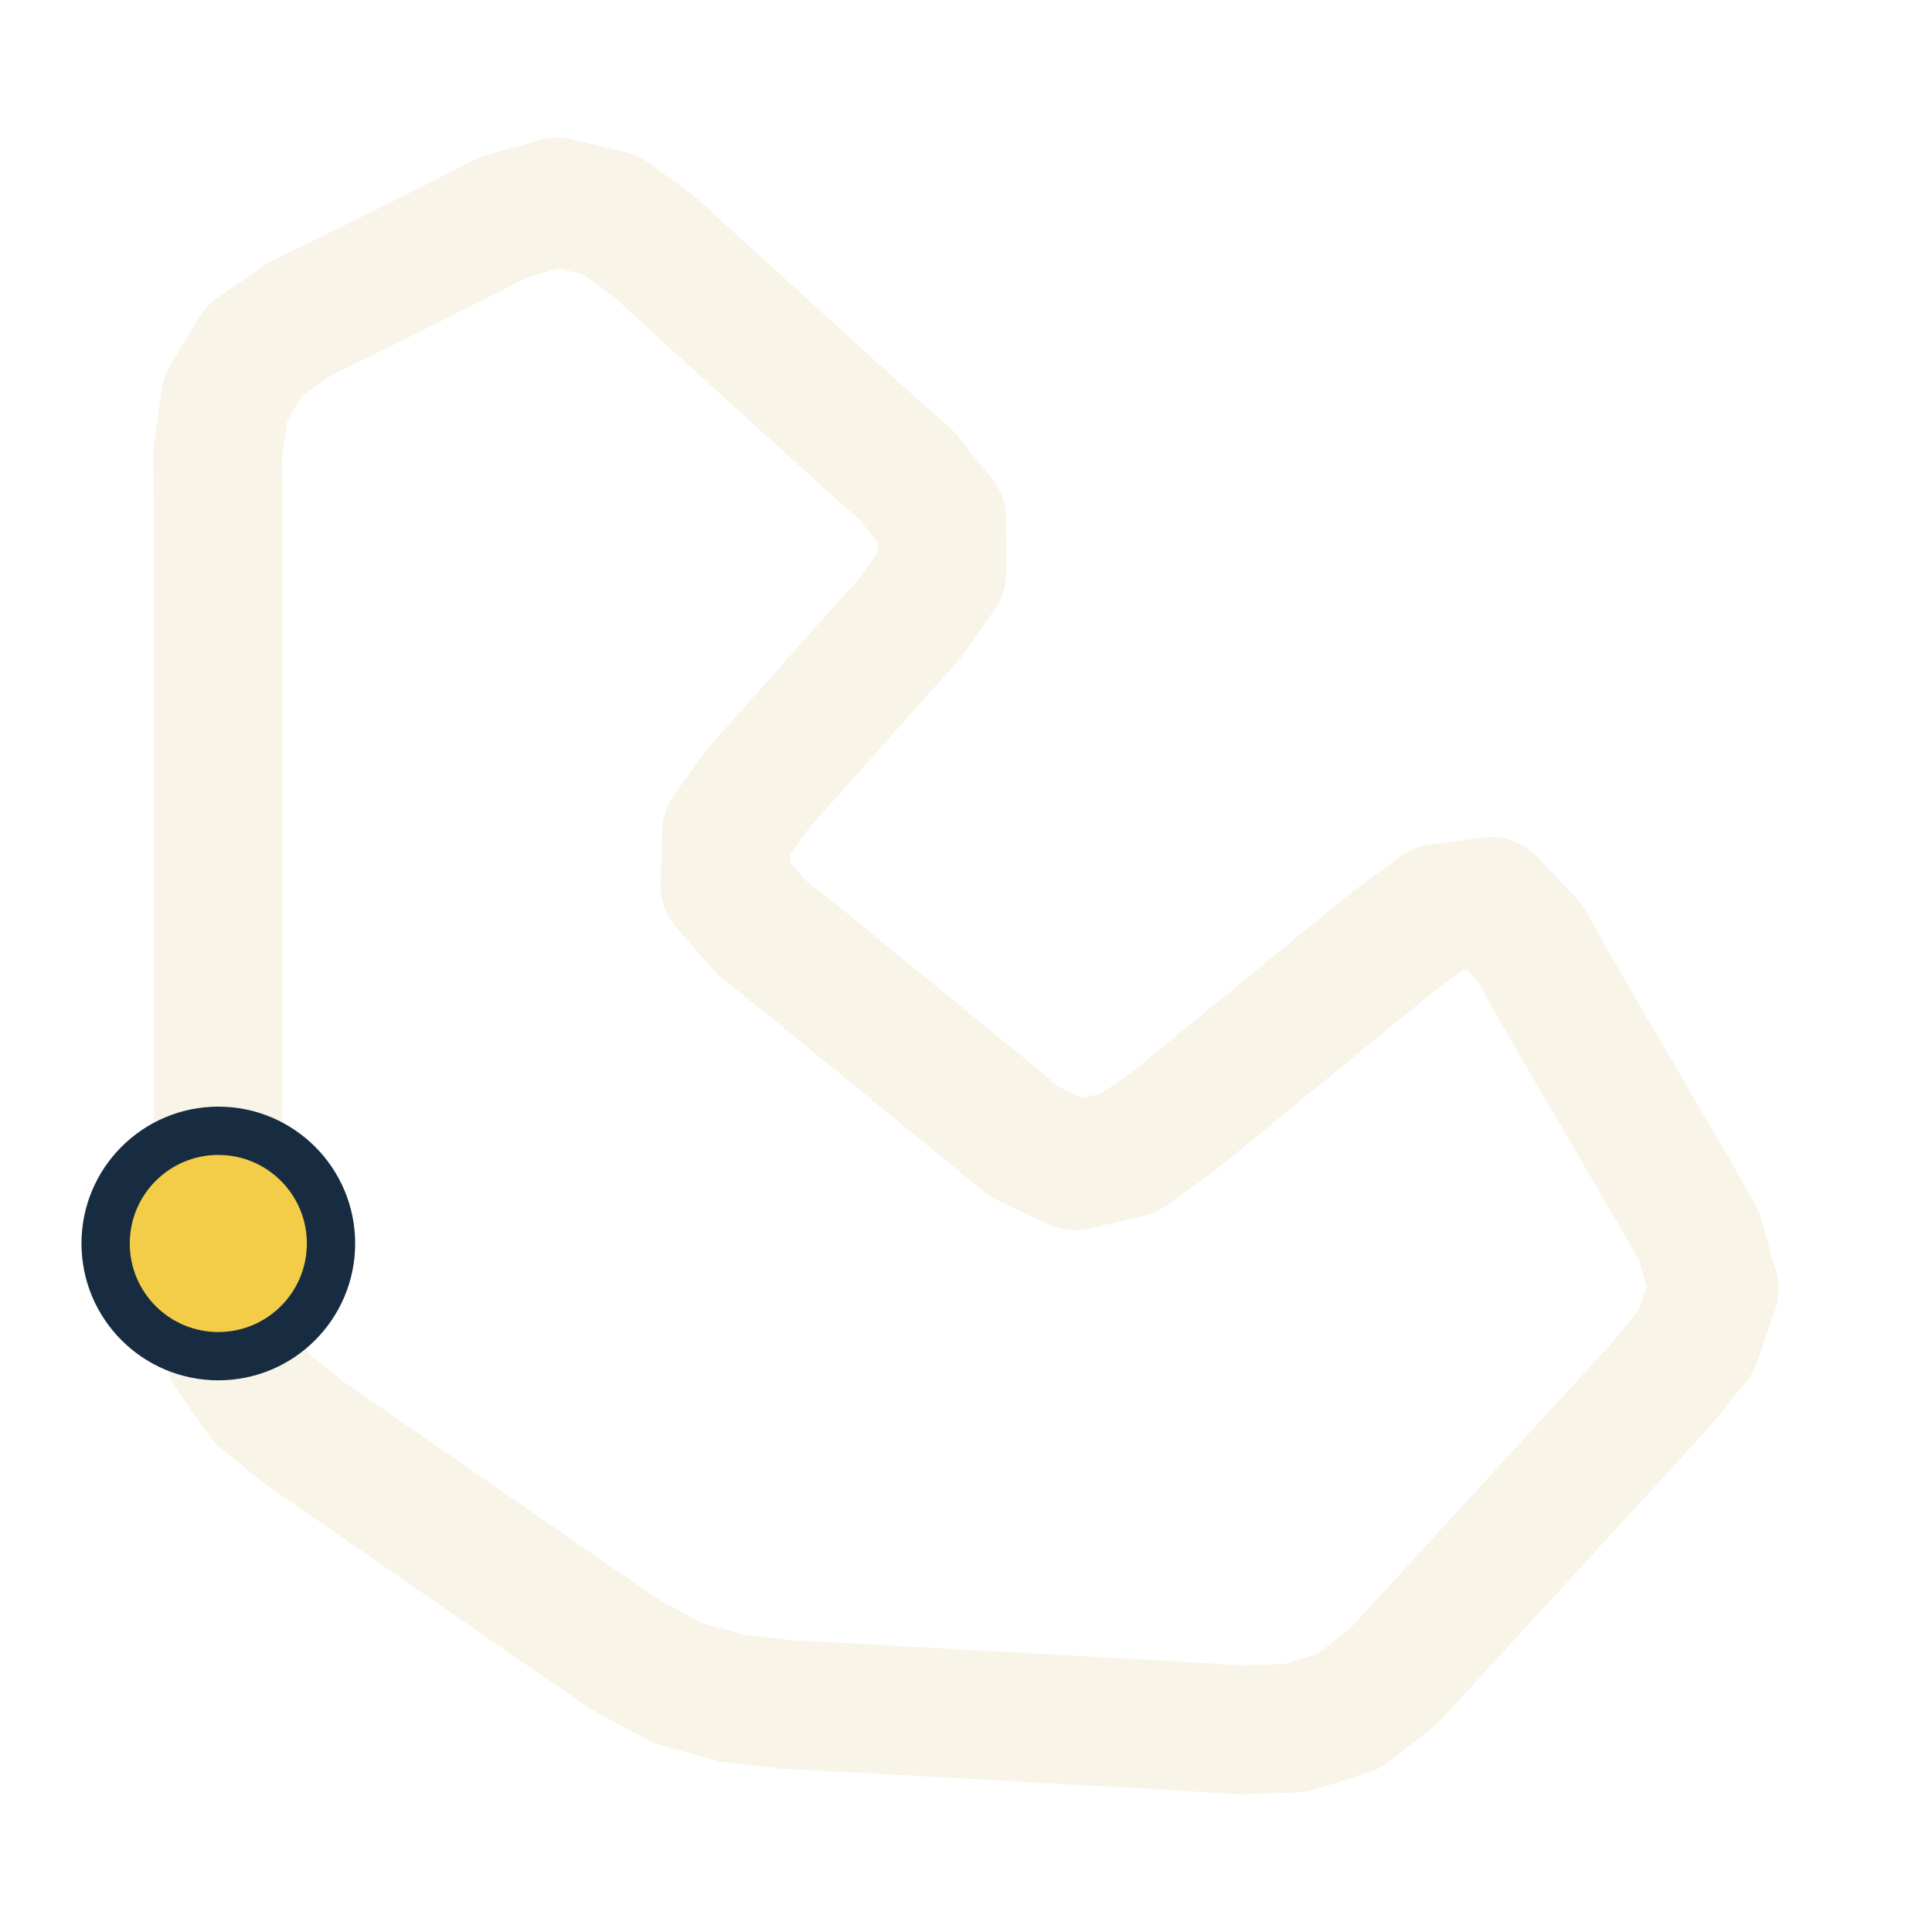
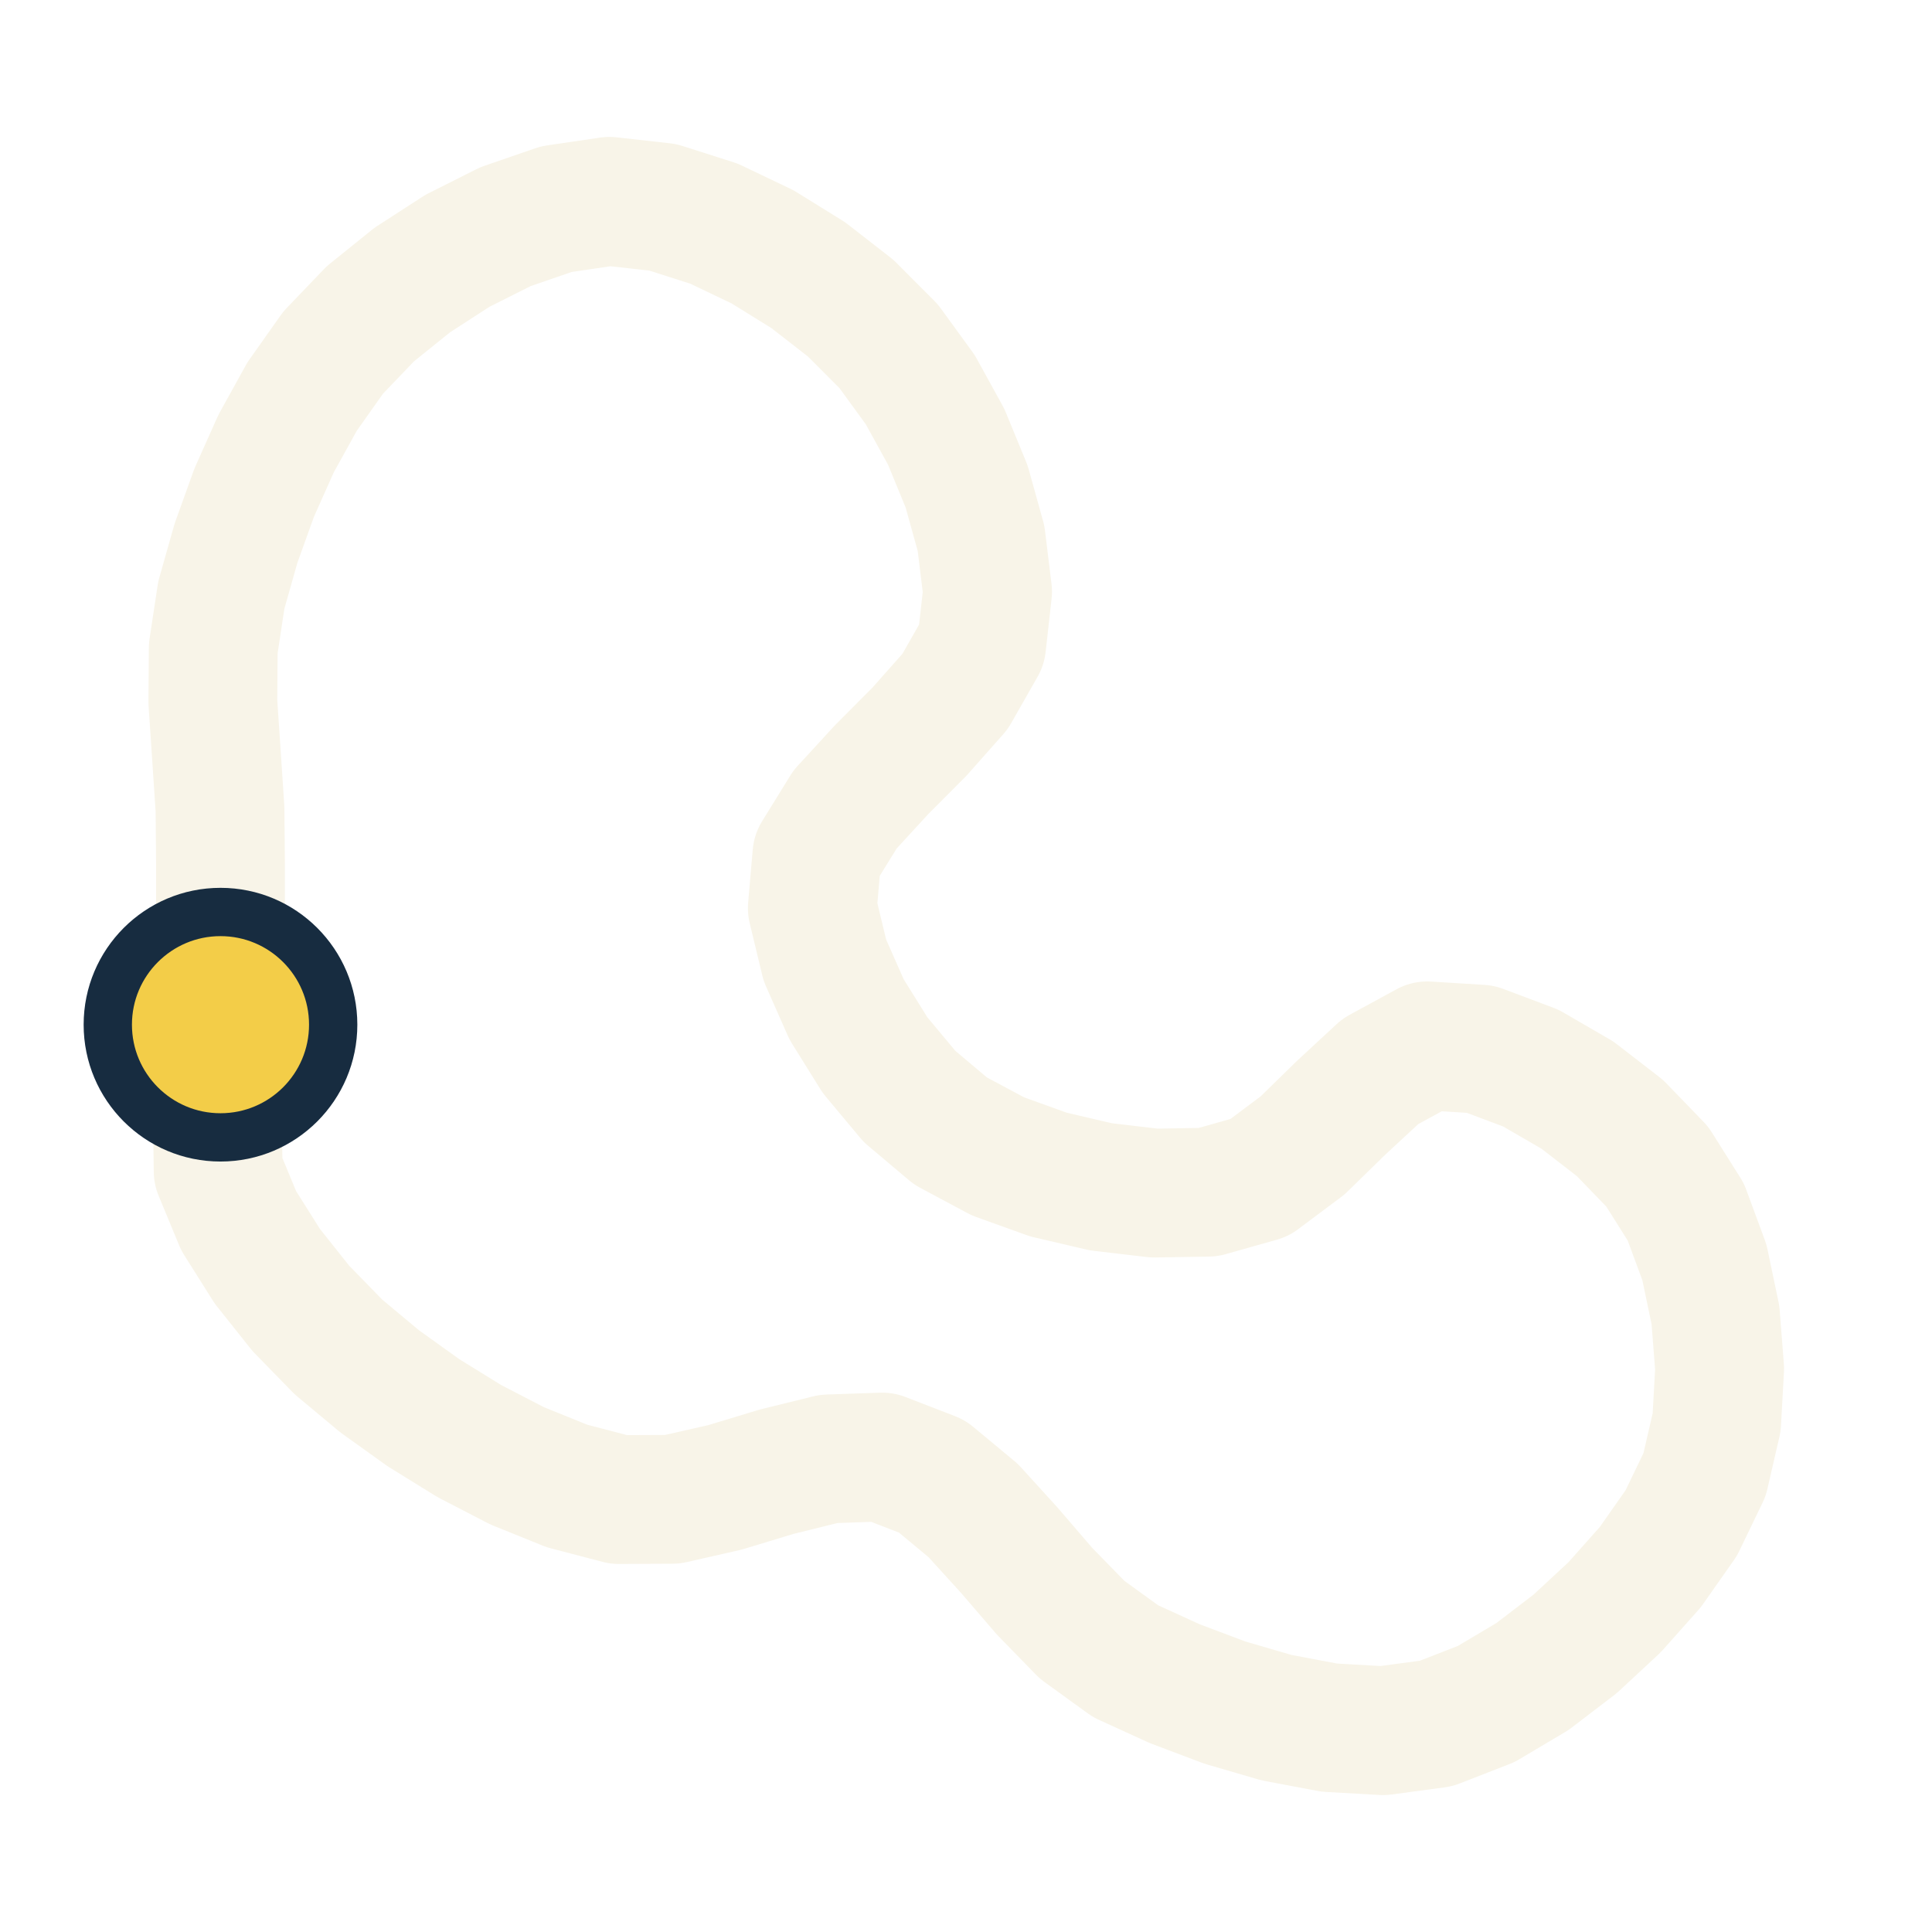
<svg xmlns="http://www.w3.org/2000/svg" width="64" height="64" viewBox="0 0 24 24">
  <g fill="none" stroke="#F8F4E8" stroke-width="1.6" stroke-linecap="round" stroke-linejoin="round">
-     <path d="M2.712,15.447 L2.712,14.746 L2.712,14.045 L2.712,13.344 L2.712,12.643 L2.712,11.942 L2.712,11.241 L2.712,10.540 L2.712,9.839 L2.712,9.138 L2.712,8.437 L2.712,7.736 L2.712,7.035 L2.712,6.334 L2.703,5.633 L2.802,4.941 L3.162,4.354 L3.736,3.954 L4.367,3.649 L4.994,3.336 L5.621,3.022 L6.244,2.702 L6.916,2.510 L7.584,2.666 L8.147,3.079 L8.662,3.554 L9.181,4.025 L9.699,4.497 L10.218,4.968 L10.737,5.440 L11.261,5.904 L11.699,6.448 L11.701,7.111 L11.302,7.684 L10.833,8.204 L10.367,8.728 L9.902,9.252 L9.434,9.774 L9.025,10.338 L9.006,10.998 L9.463,11.525 L10.012,11.961 L10.554,12.405 L11.097,12.849 L11.639,13.292 L12.182,13.736 L12.723,14.181 L13.353,14.482 L14.020,14.327 L14.587,13.921 L15.129,13.477 L15.672,13.033 L16.214,12.589 L16.756,12.145 L17.299,11.702 L17.861,11.288 L18.518,11.198 L18.999,11.703 L19.342,12.314 L19.695,12.920 L20.048,13.525 L20.402,14.131 L20.755,14.736 L21.103,15.343 L21.296,16.014 L21.068,16.664 L20.627,17.206 L20.154,17.723 L19.680,18.239 L19.206,18.756 L18.733,19.273 L18.259,19.789 L17.786,20.306 L17.312,20.822 L16.762,21.254 L16.100,21.465 L15.401,21.489 L14.702,21.445 L14.002,21.406 L13.302,21.367 L12.602,21.328 L11.902,21.289 L11.202,21.251 L10.502,21.212 L9.802,21.176 L9.107,21.098 L8.433,20.912 L7.814,20.584 L7.235,20.190 L6.659,19.792 L6.083,19.393 L5.507,18.994 L4.930,18.595 L4.354,18.196 L3.790,17.808 L3.246,17.368 L2.849,16.799 L2.717,16.112 Z" />
-     <circle cx="2.712" cy="15.447" r="1.4" fill="#F3CD48" stroke="#172c40" stroke-width=".6" />
+     <path d="M2.739,12.729 L2.739,12.061 L2.739,11.392 L2.739,10.724 L2.733,10.055 L2.689,9.388 L2.644,8.721 L2.649,8.053 L2.749,7.393 L2.931,6.750 L3.157,6.121 L3.430,5.510 L3.753,4.926 L4.139,4.380 L4.601,3.898 L5.121,3.479 L5.682,3.116 L6.279,2.816 L6.911,2.598 L7.570,2.501 L8.233,2.575 L8.869,2.778 L9.472,3.066 L10.040,3.418 L10.567,3.828 L11.039,4.301 L11.432,4.841 L11.754,5.426 L12.008,6.044 L12.187,6.688 L12.268,7.350 L12.194,8.011 L11.865,8.589 L11.422,9.089 L10.950,9.563 L10.498,10.055 L10.148,10.622 L10.091,11.281 L10.247,11.929 L10.517,12.540 L10.870,13.107 L11.298,13.620 L11.808,14.050 L12.397,14.365 L13.025,14.591 L13.676,14.743 L14.340,14.821 L15.007,14.810 L15.645,14.630 L16.180,14.230 L16.658,13.763 L17.148,13.309 L17.730,12.992 L18.391,13.033 L19.016,13.268 L19.594,13.603 L20.123,14.012 L20.587,14.492 L20.942,15.056 L21.173,15.682 L21.310,16.336 L21.362,17.002 L21.325,17.669 L21.175,18.319 L20.885,18.920 L20.501,19.467 L20.057,19.966 L19.567,20.421 L19.036,20.827 L18.462,21.168 L17.841,21.410 L17.180,21.499 L16.513,21.461 L15.856,21.337 L15.215,21.150 L14.590,20.914 L13.982,20.636 L13.442,20.245 L12.976,19.767 L12.540,19.260 L12.090,18.765 L11.577,18.339 L10.959,18.100 L10.293,18.123 L9.645,18.283 L9.005,18.477 L8.353,18.625 L7.688,18.628 L7.042,18.459 L6.422,18.208 L5.829,17.901 L5.260,17.549 L4.717,17.160 L4.204,16.732 L3.737,16.253 L3.321,15.730 L2.965,15.165 L2.710,14.549 L2.701,13.884 L2.739,13.217 Z" />
+     <circle cx="2.739" cy="12.729" r="1.4" fill="#F3CD48" stroke="#172c40" stroke-width=".6" />
  </g>
</svg>
